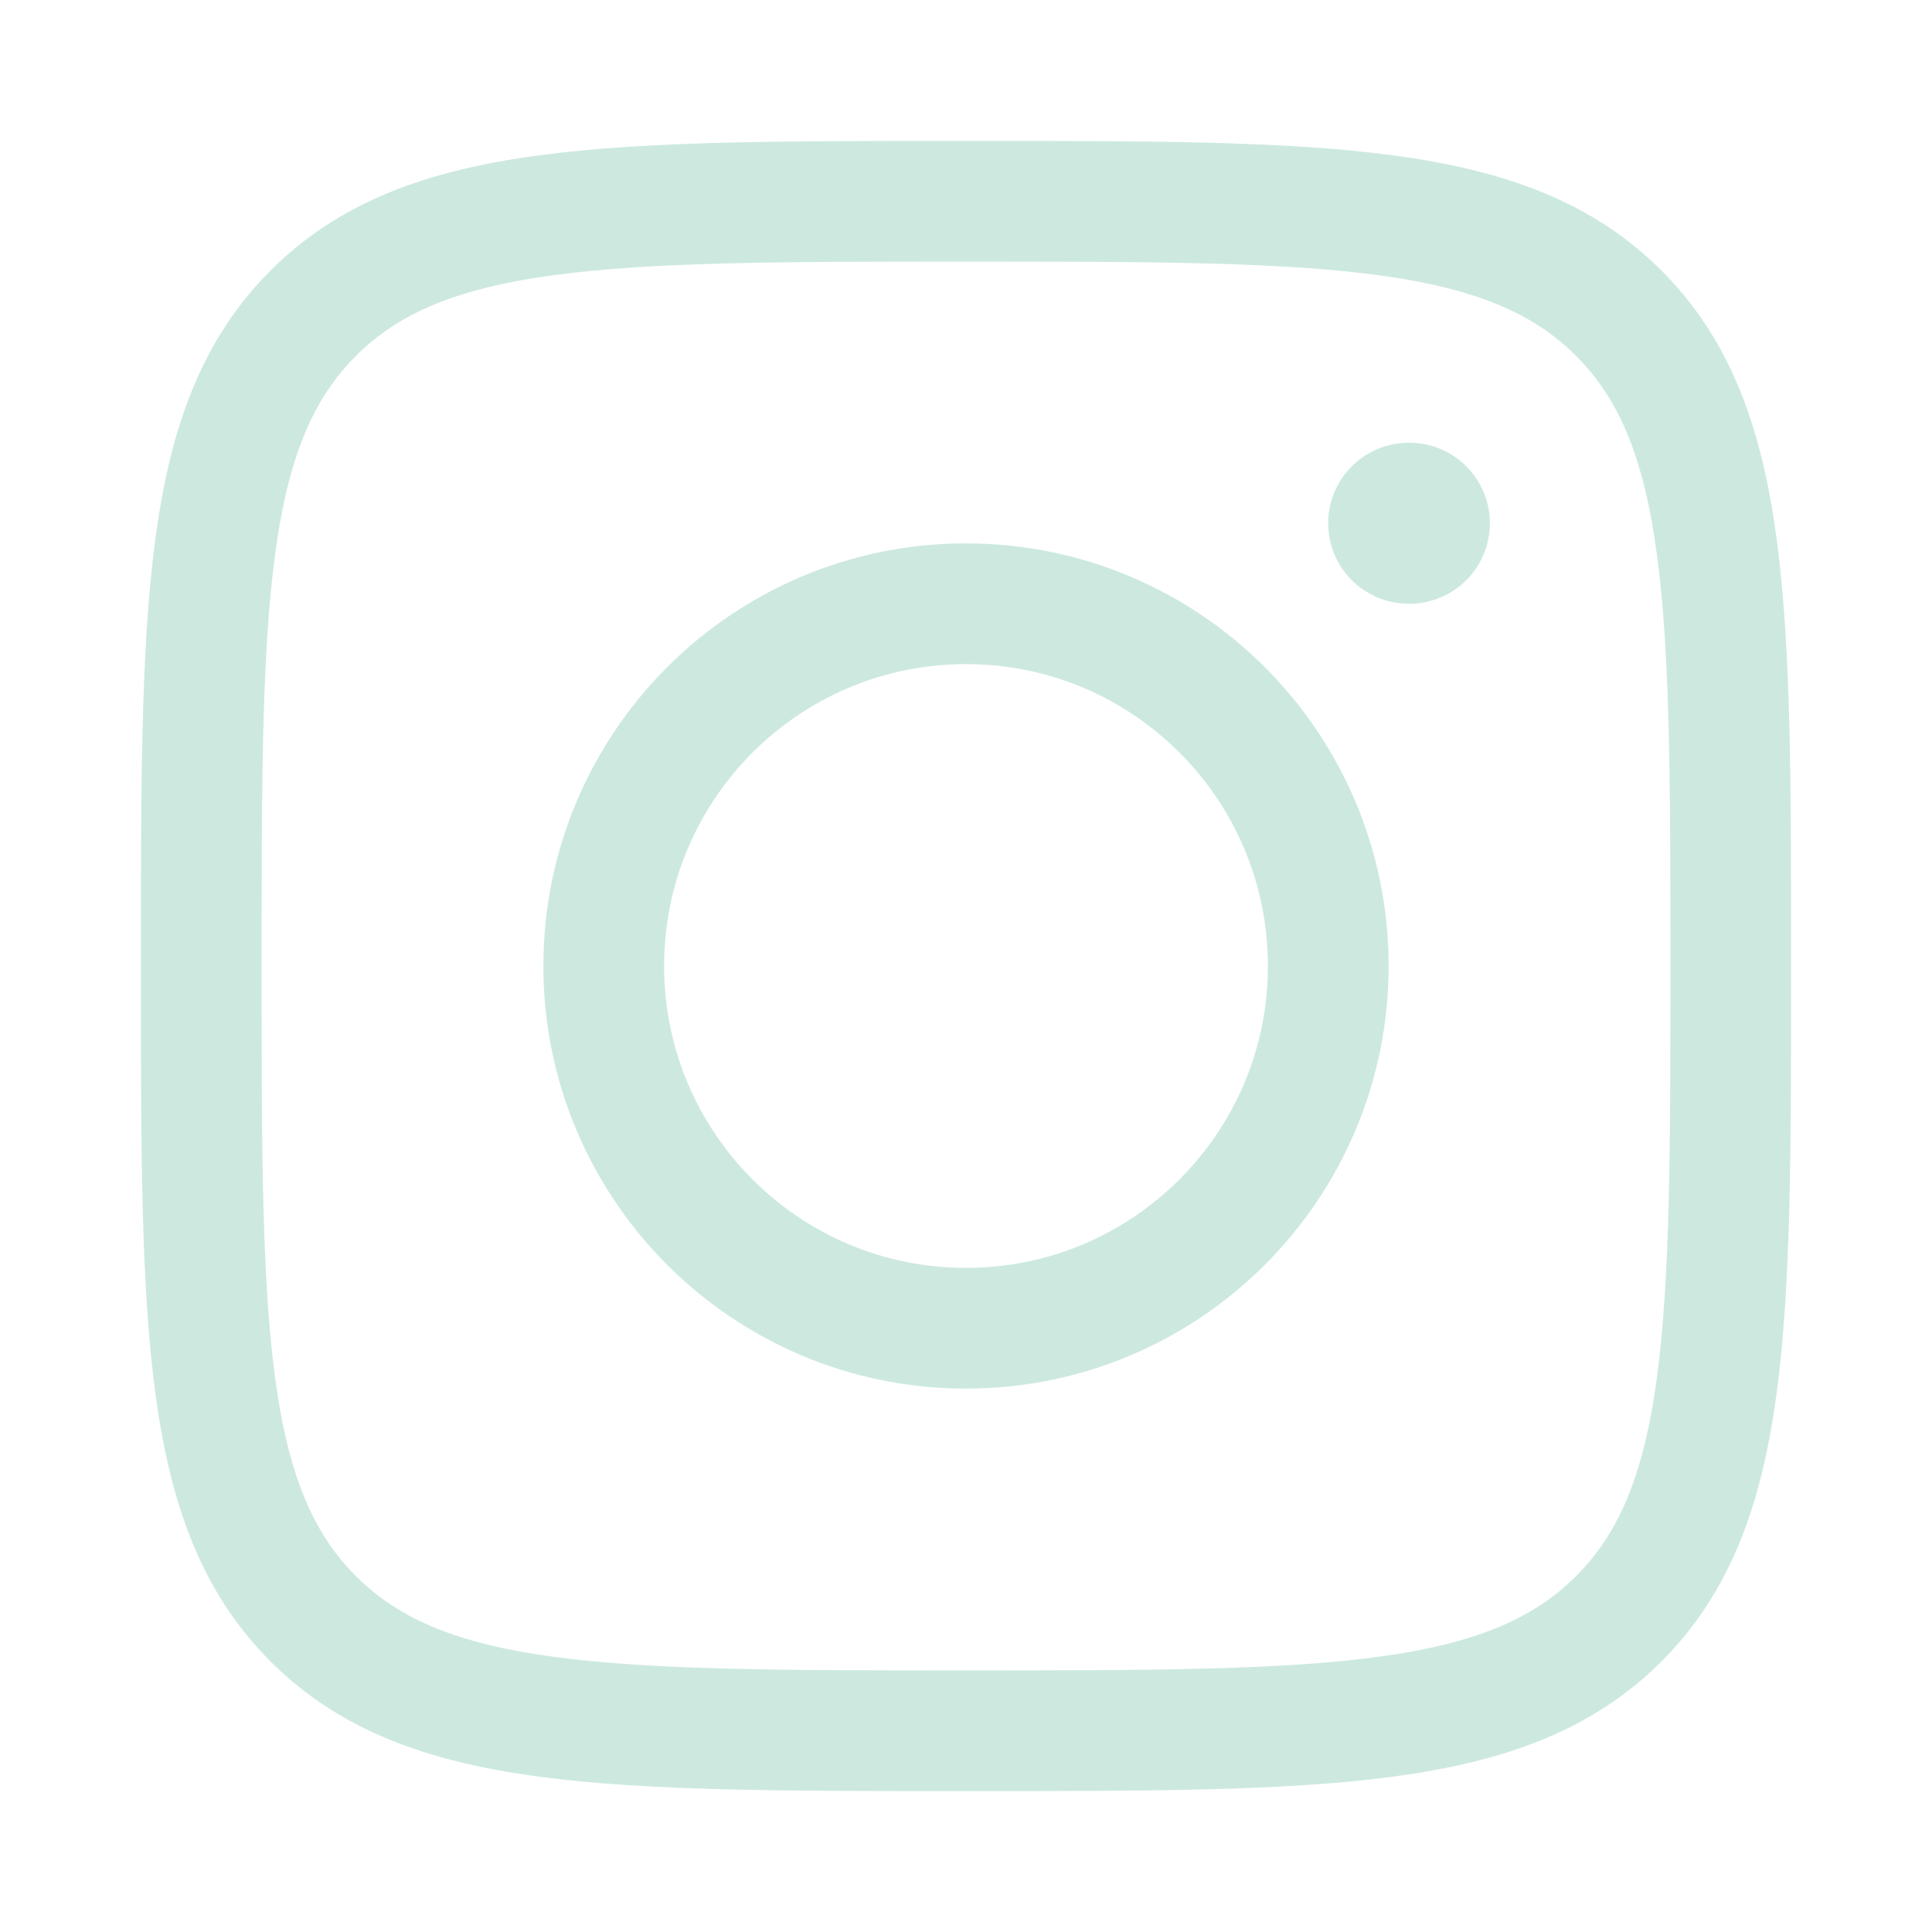
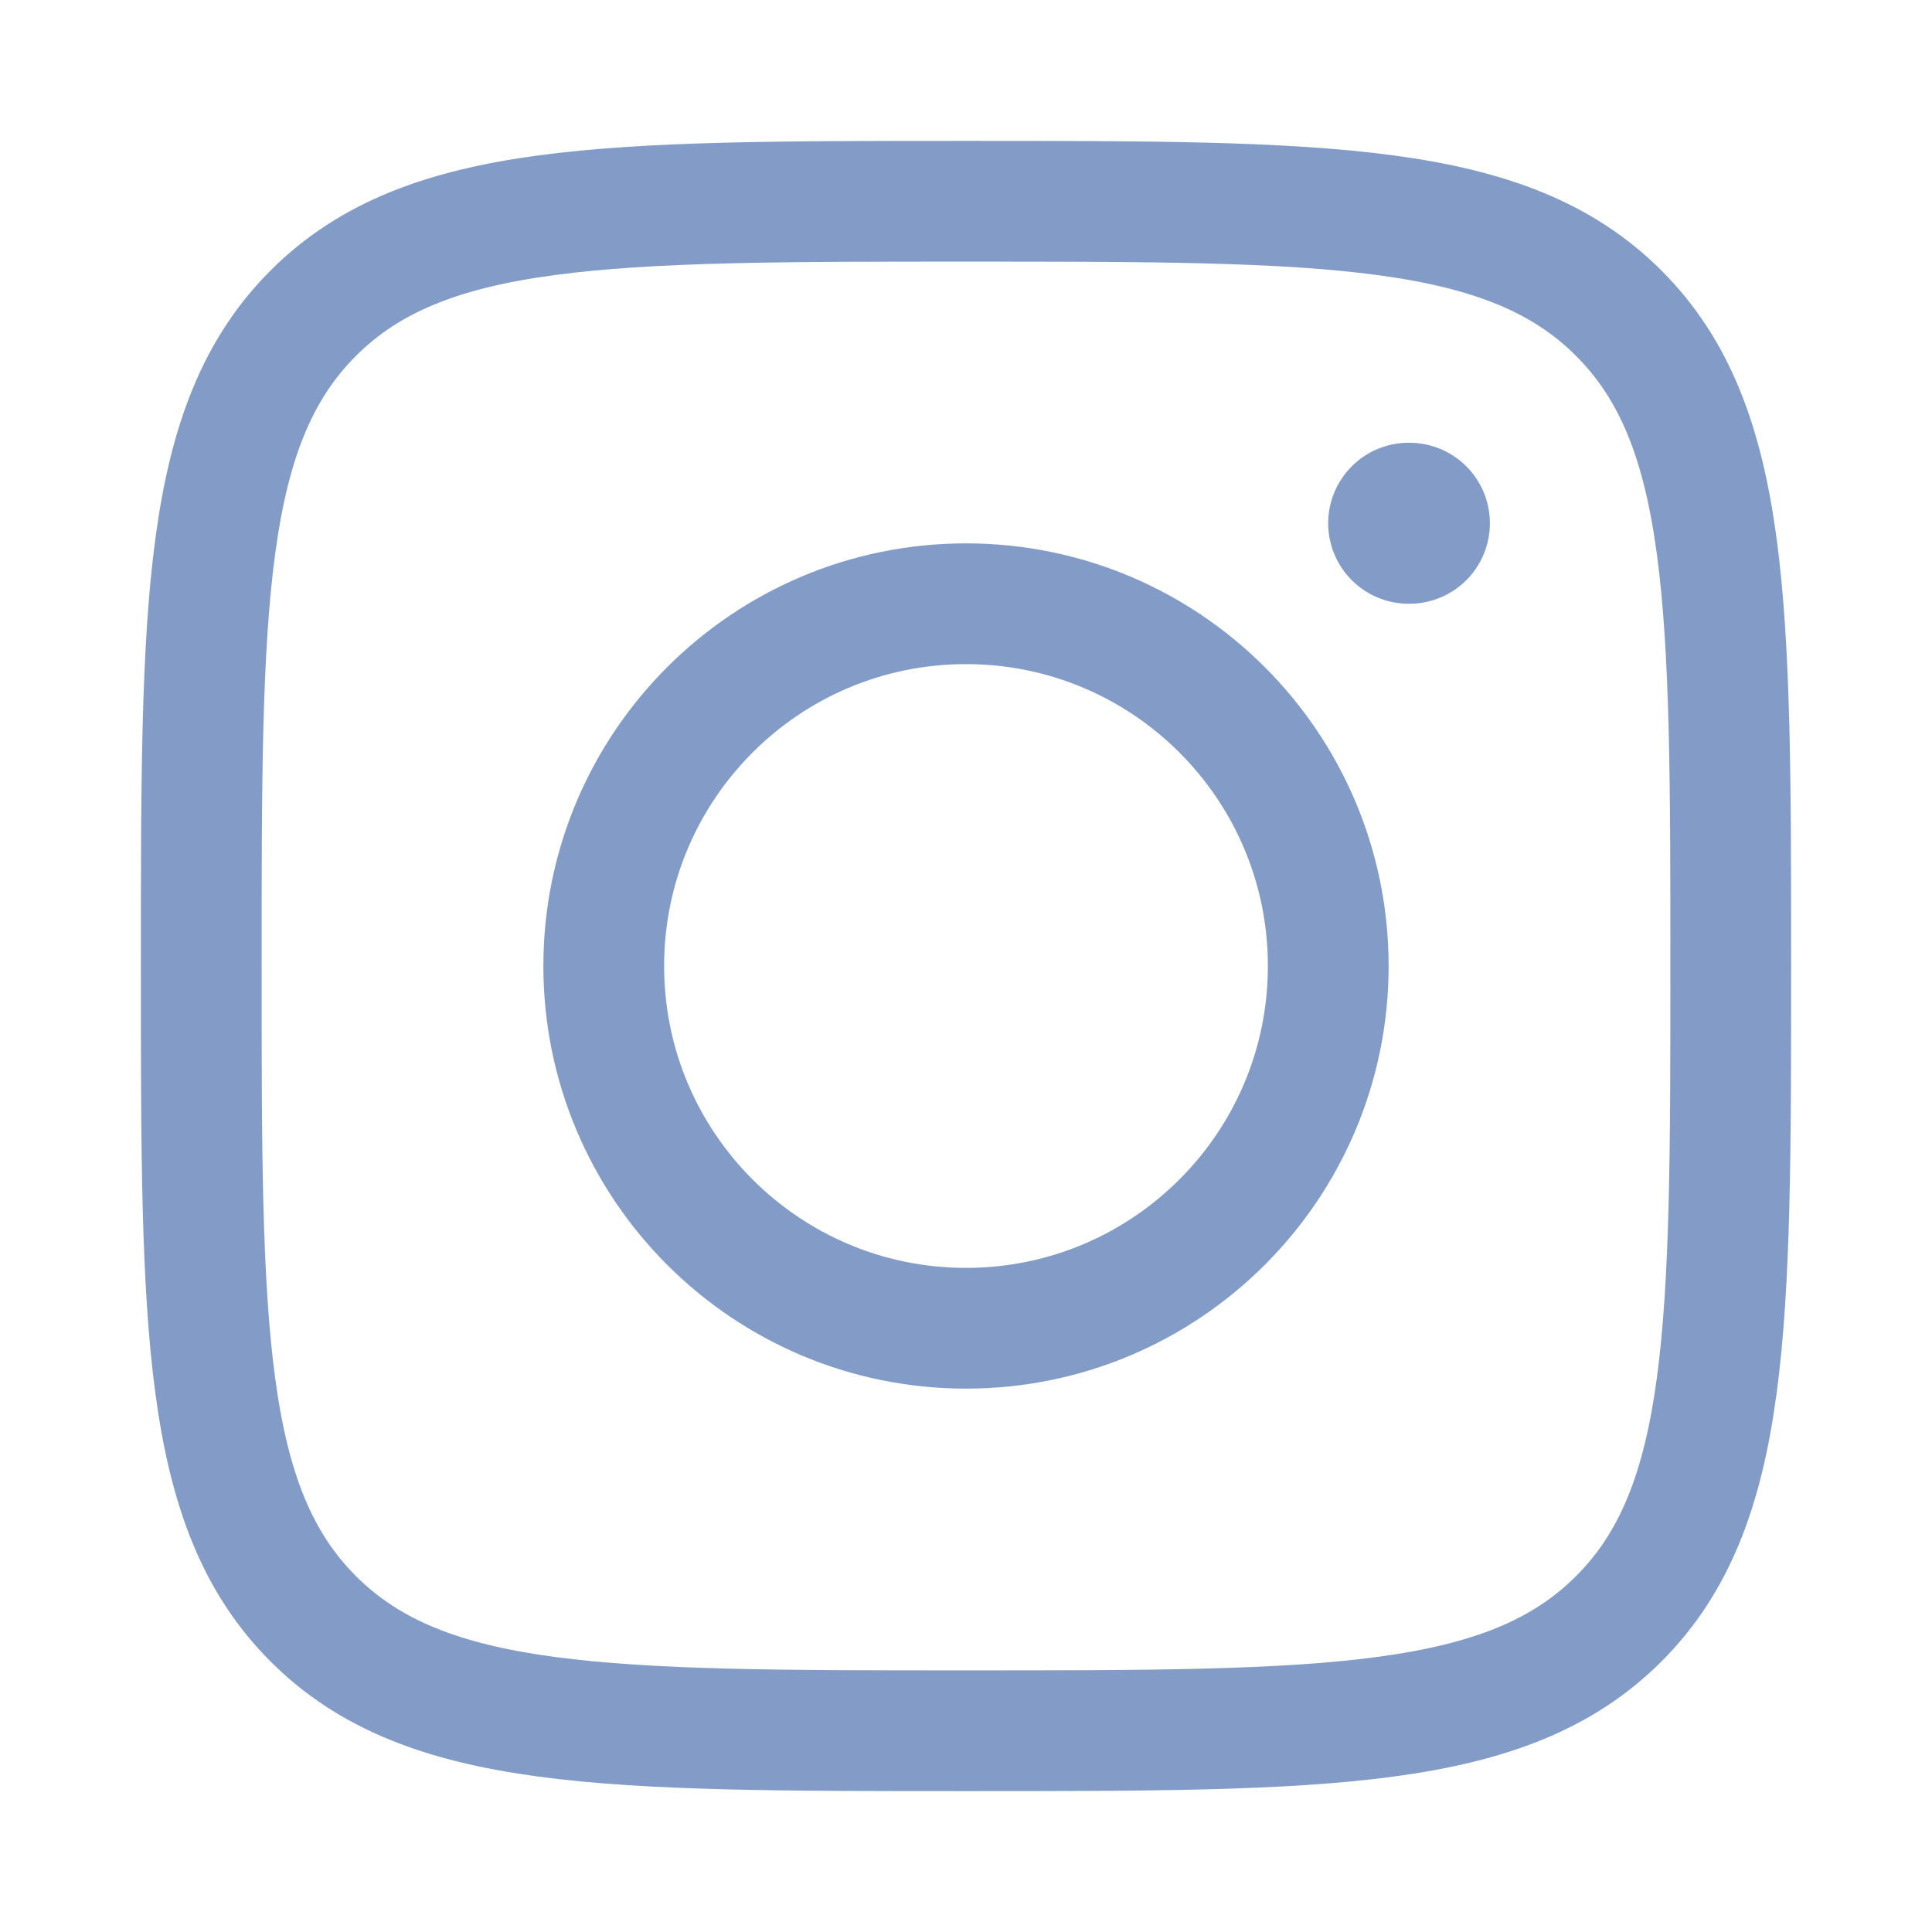
- <svg xmlns="http://www.w3.org/2000/svg" viewBox="0 0 24 24" width="24" height="24" color="#cde9df" fill="none">
+ <svg xmlns="http://www.w3.org/2000/svg" viewBox="0 0 24 24" width="24" height="24" color="#839cc7" fill="none">
  <path d="M2.5 12C2.5 7.522 2.5 5.282 3.891 3.891C5.282 2.5 7.522 2.5 12 2.5C16.478 2.5 18.718 2.5 20.109 3.891C21.5 5.282 21.5 7.522 21.5 12C21.5 16.478 21.5 18.718 20.109 20.109C18.718 21.5 16.478 21.5 12 21.5C7.522 21.5 5.282 21.5 3.891 20.109C2.5 18.718 2.5 16.478 2.5 12Z" stroke="currentColor" stroke-width="1.5" stroke-linejoin="round" />
  <path d="M16.5 12C16.5 14.485 14.485 16.5 12 16.5C9.515 16.5 7.5 14.485 7.5 12C7.5 9.515 9.515 7.5 12 7.5C14.485 7.5 16.5 9.515 16.5 12Z" stroke="currentColor" stroke-width="1.5" />
  <path d="M17.508 6.5L17.499 6.5" stroke="currentColor" stroke-width="2" stroke-linecap="round" stroke-linejoin="round" />
</svg>
